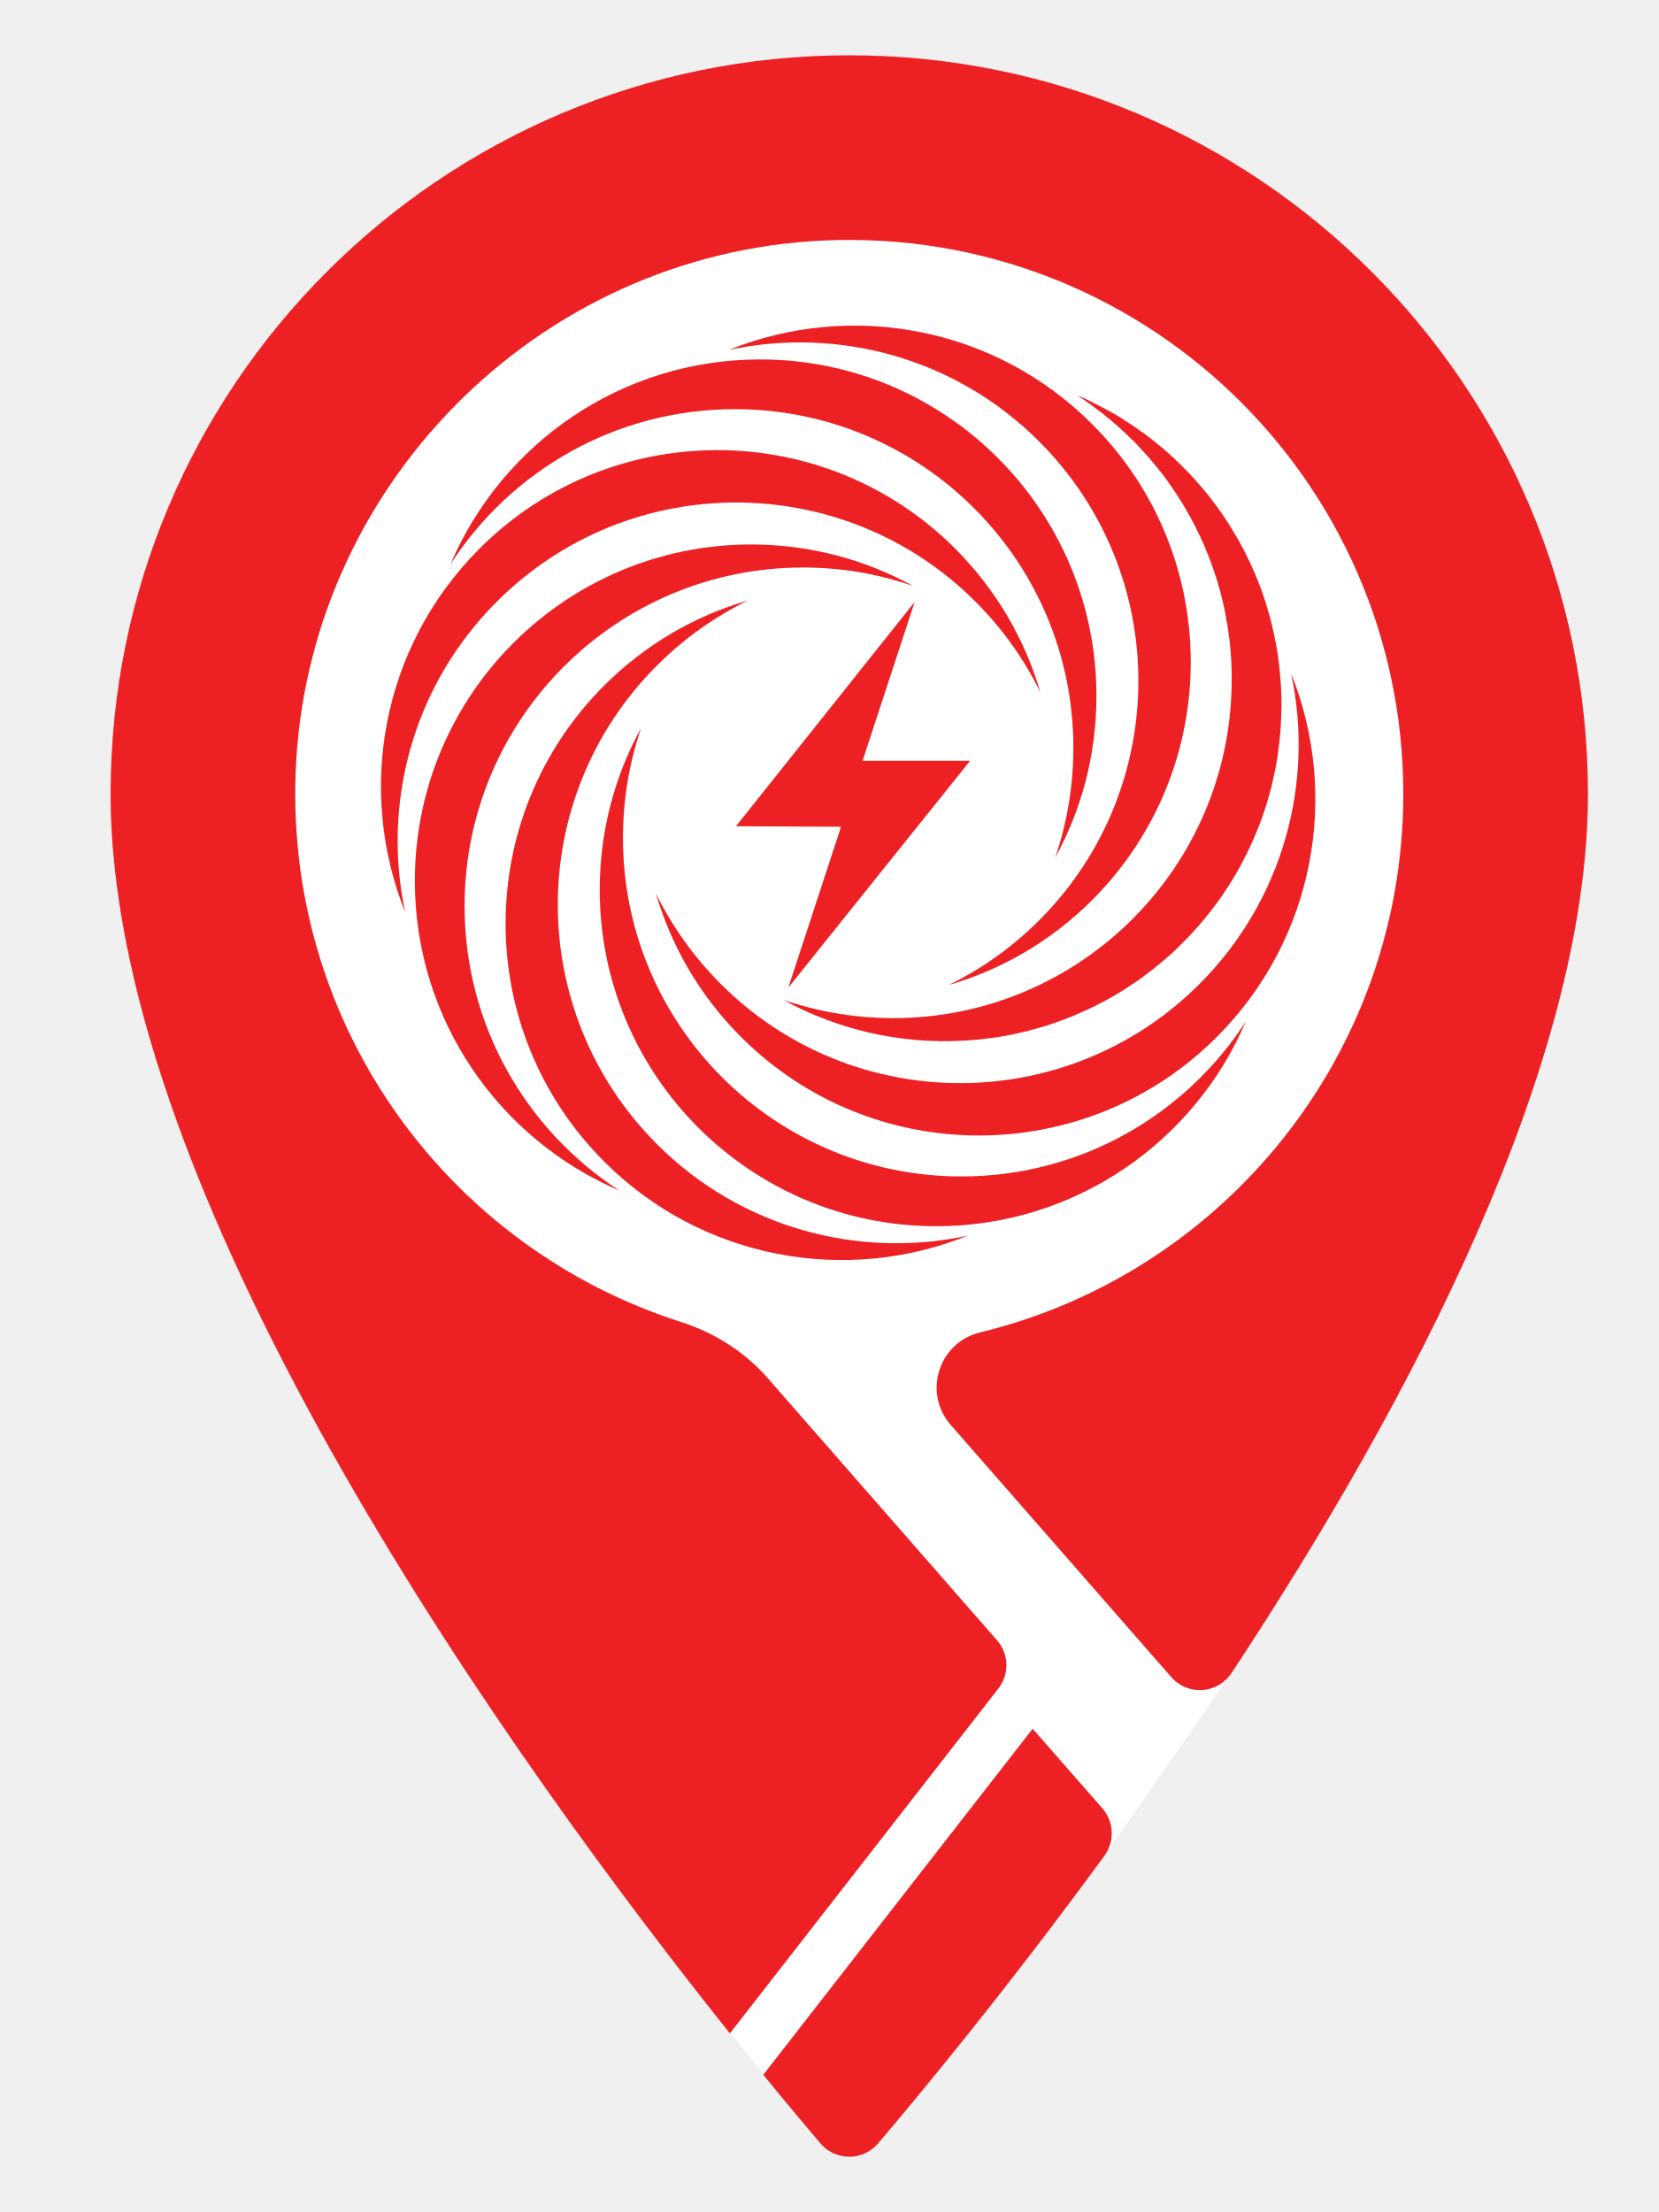
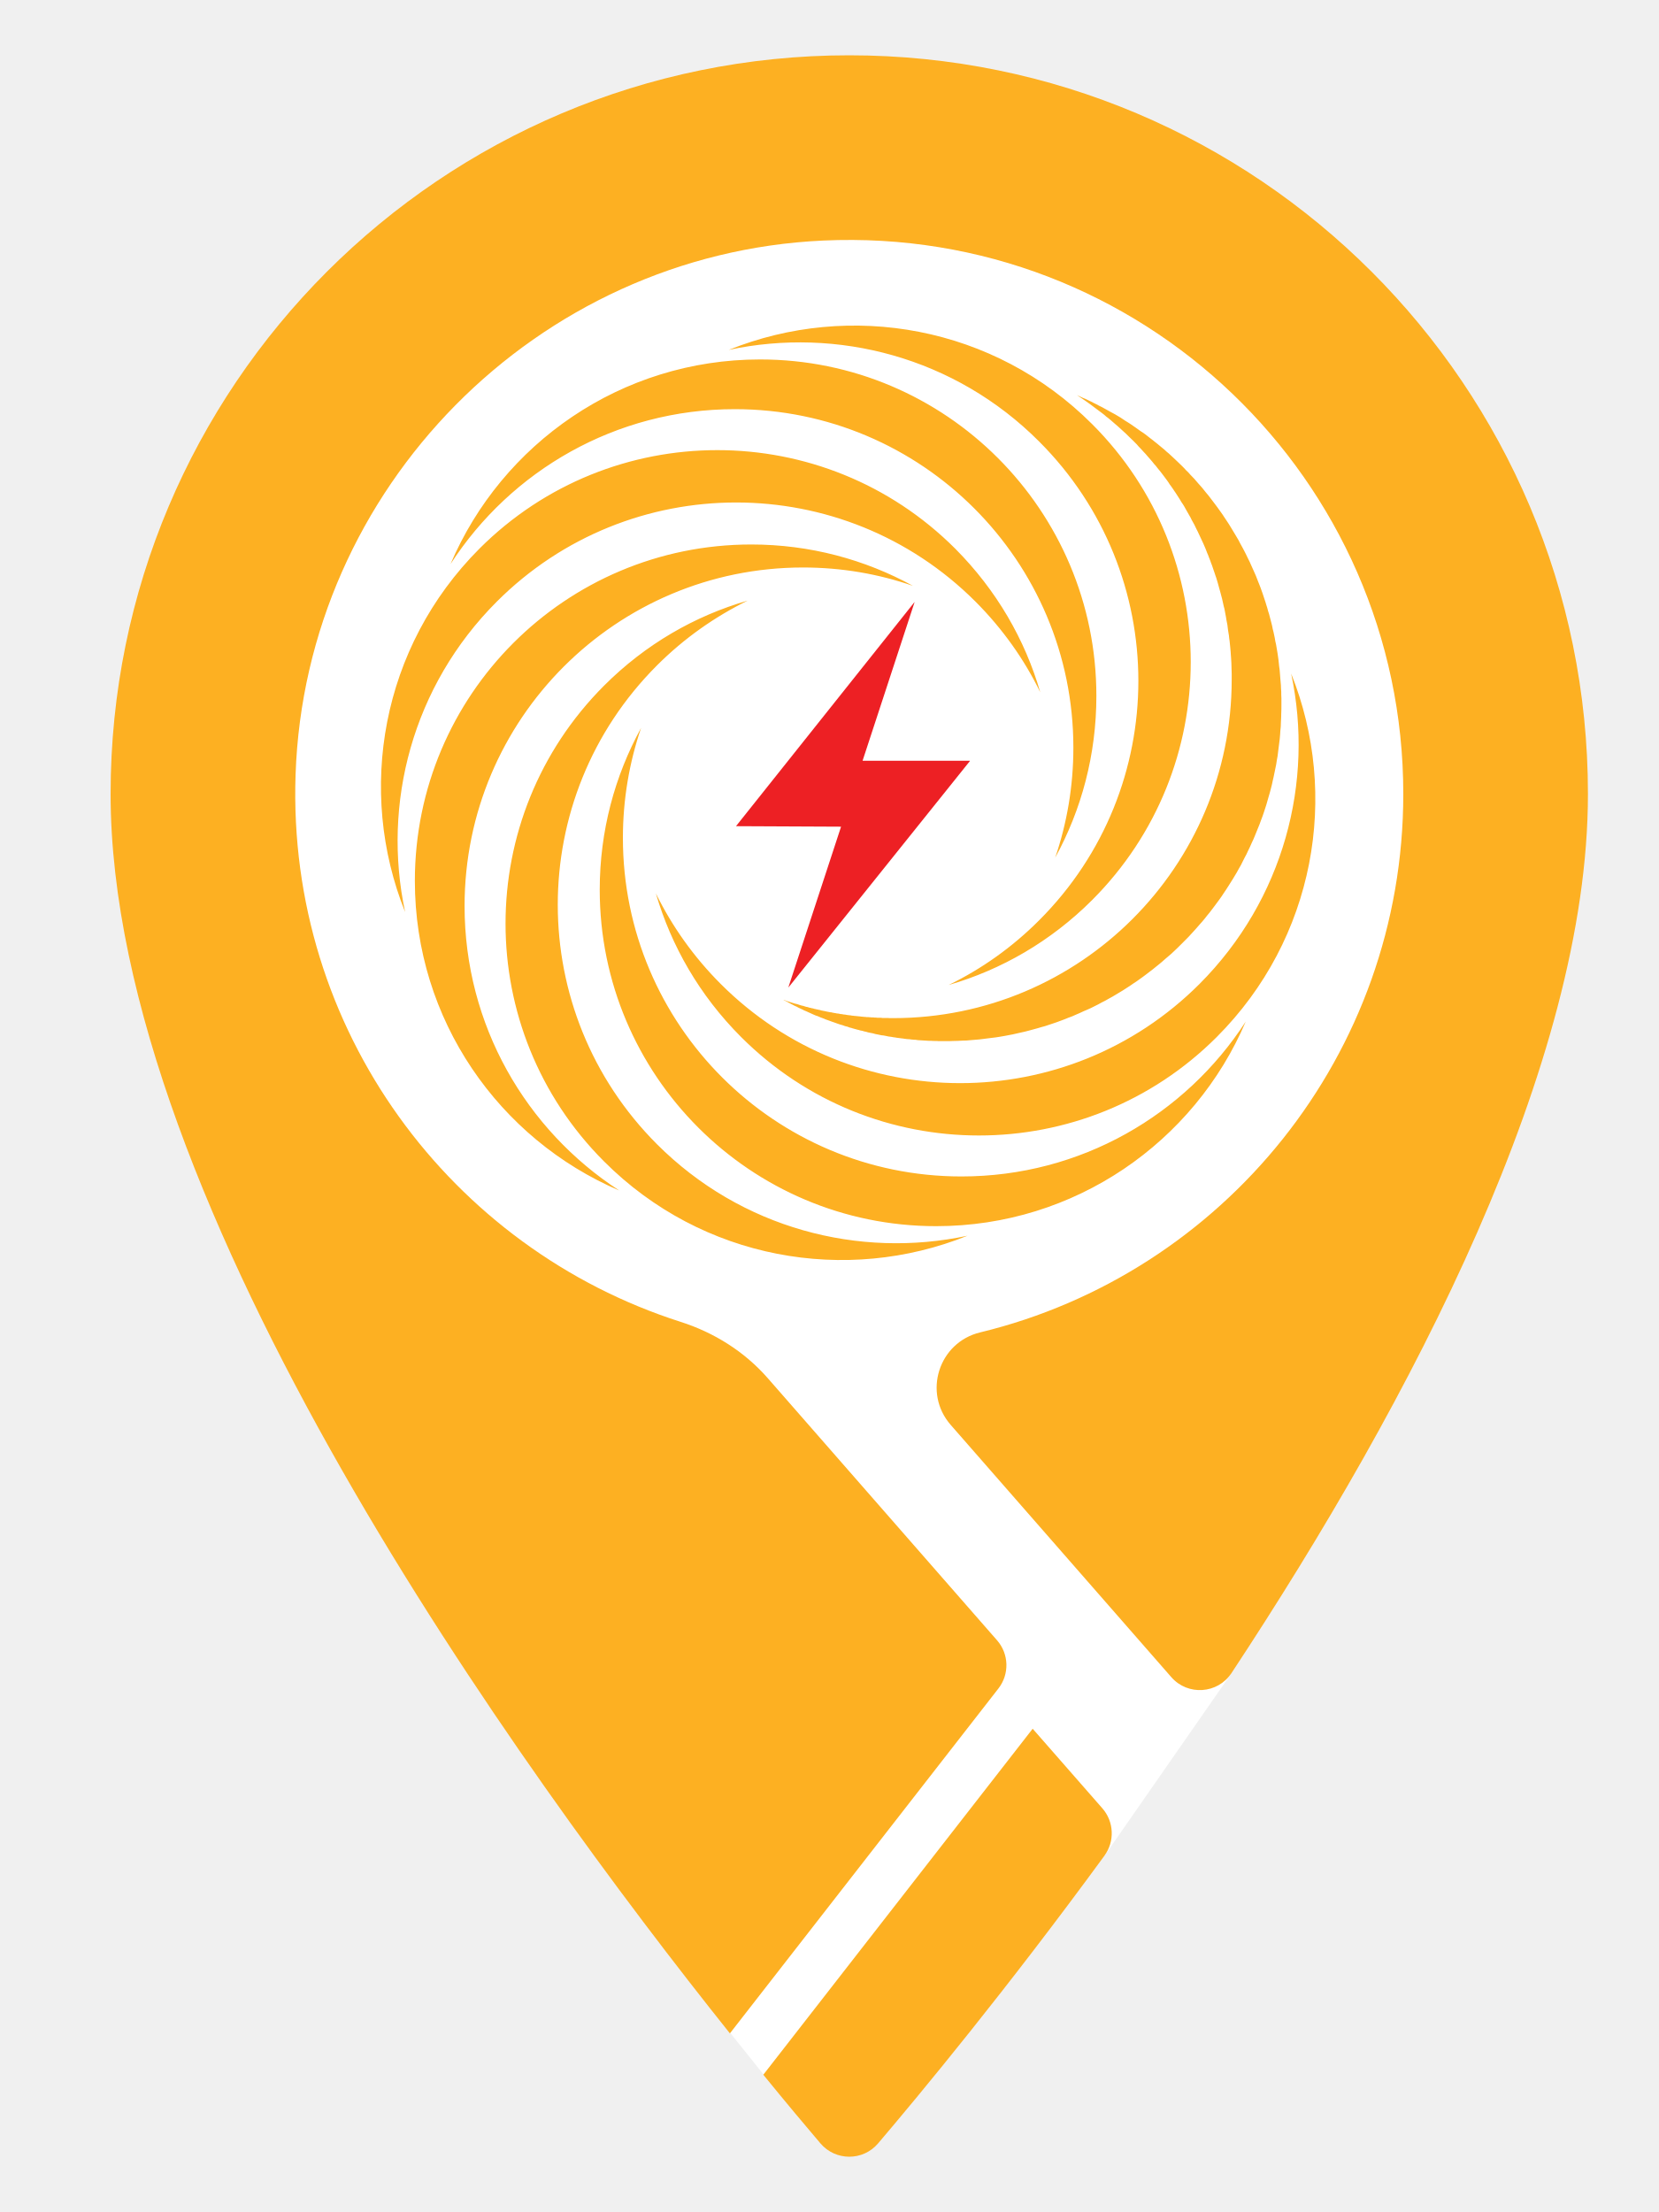
<svg xmlns="http://www.w3.org/2000/svg" width="30" height="40" viewBox="0 0 30 40" fill="none">
-   <path d="M12.431 2.901L4.771 8.442L4.228 20.176L13.191 36.744L13.843 37.559L19.982 33.544L22.252 30.28L22.48 24.847L26.989 16.21L26.12 9.311L21.122 3.987L12.431 2.901Z" fill="white" />
-   <mask id="mask0_26_1948" style="mask-type:luminance" maskUnits="userSpaceOnUse" x="13" y="10" width="5" height="8">
-     <path d="M13.307 10.885H17.541V17.86H13.307V10.885Z" fill="white" />
+   <path d="M12.431 2.901L4.772 8.442L4.229 20.176L13.192 36.745L13.844 37.559L19.982 33.545L22.253 30.28L22.481 24.848L26.99 16.21L26.121 9.311L21.123 3.988L12.431 2.901Z" fill="white" />
+   <mask id="mask0_4067_1255" style="mask-type:luminance" maskUnits="userSpaceOnUse" x="13" y="10" width="5" height="8">
+     <path d="M13.307 10.884H17.541V17.859H13.307V10.884Z" fill="white" />
  </mask>
-   <g mask="url(#mask0_26_1948)">
-     <path d="M17.543 13.757L14.255 17.86L15.209 14.95L13.309 14.941L16.54 10.885L15.599 13.755V13.757H17.543Z" fill="#ED2024" />
+   <g mask="url(#mask0_4067_1255)">
+     <path d="M17.543 13.757L14.255 17.859L15.209 14.949L13.309 14.94L16.54 10.884L15.599 13.754V13.757H17.543Z" fill="#ED2024" />
  </g>
-   <path fill-rule="evenodd" clip-rule="evenodd" d="M13.746 6.5C17.104 6.5 19.827 9.226 19.827 12.584C19.827 13.646 19.557 14.642 19.081 15.51C19.294 14.886 19.41 14.216 19.41 13.521C19.41 10.14 16.669 7.399 13.289 7.399C11.133 7.399 9.238 8.514 8.148 10.2C9.075 8.026 11.23 6.5 13.746 6.5ZM13.179 6.328C15.372 5.444 17.975 5.892 19.752 7.672C22.126 10.046 22.126 13.897 19.752 16.274C19.003 17.023 18.107 17.537 17.154 17.813C17.747 17.524 18.301 17.133 18.793 16.641C21.183 14.251 21.183 10.375 18.793 7.985C17.27 6.459 15.14 5.908 13.179 6.328ZM14.194 18.088C14.203 18.095 14.213 18.098 14.222 18.101C14.235 18.104 14.244 18.107 14.253 18.11C14.263 18.113 14.272 18.116 14.282 18.119C14.291 18.123 14.3 18.126 14.313 18.129C14.322 18.132 14.332 18.135 14.341 18.138C14.351 18.142 14.36 18.145 14.373 18.148C14.382 18.151 14.391 18.151 14.401 18.154C14.41 18.157 14.419 18.16 14.432 18.163C14.441 18.167 14.451 18.17 14.46 18.173C14.47 18.176 14.479 18.179 14.492 18.182C14.501 18.186 14.51 18.189 14.52 18.189C14.529 18.192 14.539 18.195 14.551 18.198C14.56 18.201 14.57 18.204 14.579 18.207C14.589 18.207 14.601 18.21 14.611 18.214C14.62 18.217 14.629 18.22 14.642 18.223C14.651 18.223 14.661 18.226 14.67 18.229C14.68 18.232 14.692 18.235 14.701 18.235C14.711 18.239 14.72 18.242 14.733 18.245C14.742 18.245 14.752 18.248 14.761 18.251C14.773 18.254 14.783 18.254 14.792 18.258C14.802 18.261 14.814 18.264 14.824 18.264C14.833 18.267 14.842 18.27 14.855 18.273C14.864 18.273 14.874 18.276 14.883 18.279C14.896 18.279 14.905 18.282 14.915 18.286C14.924 18.286 14.936 18.289 14.946 18.292C14.955 18.292 14.968 18.295 14.977 18.298C14.986 18.298 14.996 18.301 15.008 18.304C15.018 18.304 15.027 18.308 15.04 18.308C15.049 18.311 15.059 18.314 15.068 18.314C15.081 18.317 15.09 18.317 15.099 18.32C15.112 18.32 15.121 18.323 15.131 18.326C15.143 18.326 15.152 18.329 15.162 18.329C15.175 18.333 15.184 18.333 15.193 18.336C15.203 18.336 15.215 18.339 15.225 18.339C15.234 18.342 15.247 18.342 15.256 18.345C15.265 18.345 15.278 18.348 15.287 18.348C15.297 18.352 15.309 18.352 15.319 18.355C15.331 18.355 15.341 18.358 15.35 18.358C15.362 18.358 15.372 18.361 15.381 18.361C15.394 18.364 15.403 18.364 15.413 18.367C15.425 18.367 15.435 18.367 15.444 18.37C15.457 18.37 15.466 18.373 15.478 18.373C15.488 18.373 15.497 18.377 15.51 18.377C15.519 18.377 15.528 18.38 15.541 18.38C15.55 18.38 15.563 18.383 15.572 18.383C15.582 18.383 15.594 18.386 15.604 18.386C15.616 18.386 15.626 18.389 15.635 18.389C15.648 18.389 15.657 18.389 15.666 18.392H15.701C15.71 18.395 15.723 18.395 15.732 18.395C15.742 18.395 15.754 18.398 15.763 18.398H15.795C15.807 18.402 15.817 18.402 15.829 18.402C15.839 18.402 15.851 18.402 15.861 18.405H15.926C15.936 18.405 15.945 18.408 15.958 18.408H16.055C16.064 18.408 16.077 18.411 16.086 18.411H16.152C19.532 18.411 22.273 15.67 22.273 12.29V12.186C22.273 12.155 22.27 12.12 22.27 12.086C22.27 12.055 22.267 12.02 22.267 11.986C22.264 11.954 22.264 11.92 22.261 11.888C22.258 11.854 22.258 11.823 22.255 11.788C22.252 11.754 22.248 11.722 22.245 11.688C22.242 11.657 22.239 11.625 22.236 11.591C22.23 11.559 22.227 11.525 22.223 11.494C22.217 11.462 22.214 11.428 22.208 11.396C22.204 11.362 22.198 11.331 22.195 11.3C22.189 11.268 22.183 11.234 22.176 11.202C22.173 11.171 22.167 11.14 22.161 11.108C22.154 11.074 22.148 11.043 22.142 11.011C22.133 10.98 22.126 10.949 22.12 10.917C22.114 10.886 22.104 10.855 22.098 10.823C22.089 10.792 22.082 10.761 22.073 10.729C22.067 10.698 22.057 10.667 22.048 10.635C22.038 10.604 22.029 10.573 22.023 10.544C22.014 10.513 22.004 10.482 21.995 10.45C21.985 10.422 21.973 10.391 21.963 10.36C21.954 10.331 21.945 10.3 21.932 10.269C21.923 10.241 21.913 10.209 21.901 10.181C21.891 10.15 21.879 10.121 21.866 10.09C21.857 10.062 21.844 10.031 21.832 10.002C21.819 9.971 21.81 9.943 21.797 9.915C21.785 9.883 21.772 9.855 21.76 9.827C21.747 9.799 21.732 9.767 21.719 9.739C21.706 9.711 21.694 9.683 21.678 9.655C21.666 9.626 21.653 9.598 21.637 9.57C21.625 9.542 21.609 9.514 21.597 9.486C21.581 9.457 21.565 9.429 21.55 9.401C21.537 9.373 21.522 9.345 21.506 9.32C21.49 9.291 21.475 9.263 21.459 9.235C21.443 9.21 21.428 9.182 21.412 9.154C21.396 9.128 21.381 9.1 21.362 9.075C21.346 9.047 21.33 9.022 21.312 8.994C21.296 8.969 21.28 8.944 21.262 8.915C21.243 8.89 21.227 8.865 21.208 8.837C21.193 8.812 21.174 8.787 21.155 8.762C21.136 8.734 21.121 8.709 21.102 8.684C21.083 8.659 21.064 8.633 21.046 8.608C21.027 8.583 21.008 8.558 20.989 8.533C20.97 8.511 20.948 8.486 20.93 8.461C20.911 8.436 20.892 8.411 20.87 8.389C20.851 8.364 20.829 8.339 20.811 8.317C20.788 8.292 20.77 8.27 20.748 8.245C20.729 8.223 20.707 8.198 20.685 8.176C20.666 8.154 20.644 8.129 20.622 8.107C20.601 8.085 20.579 8.063 20.56 8.038C20.538 8.016 20.516 7.994 20.494 7.972C20.472 7.95 20.45 7.929 20.425 7.907L20.359 7.841C20.337 7.819 20.312 7.8 20.29 7.778C20.268 7.756 20.243 7.734 20.221 7.715C20.197 7.694 20.174 7.675 20.149 7.653C20.128 7.634 20.102 7.612 20.081 7.593C20.055 7.571 20.03 7.553 20.005 7.534C19.983 7.512 19.958 7.493 19.933 7.474C19.908 7.455 19.883 7.437 19.858 7.418L19.783 7.361C19.758 7.343 19.733 7.324 19.708 7.305C19.683 7.286 19.658 7.271 19.633 7.252C19.604 7.233 19.579 7.217 19.554 7.199C19.529 7.18 19.501 7.164 19.476 7.145C19.51 7.161 19.542 7.177 19.576 7.192C19.611 7.205 19.645 7.22 19.676 7.236C19.711 7.252 19.742 7.267 19.777 7.286C19.808 7.302 19.842 7.318 19.874 7.336C19.908 7.352 19.939 7.368 19.971 7.386C20.005 7.405 20.037 7.421 20.068 7.44C20.099 7.459 20.134 7.474 20.165 7.493C20.197 7.512 20.228 7.531 20.259 7.549C20.29 7.568 20.322 7.59 20.35 7.609C20.381 7.628 20.413 7.65 20.444 7.669C20.472 7.687 20.503 7.709 20.535 7.731C20.563 7.75 20.594 7.772 20.622 7.794C20.654 7.813 20.682 7.835 20.713 7.856C20.742 7.878 20.77 7.9 20.798 7.922C20.829 7.944 20.858 7.969 20.886 7.991C20.914 8.013 20.942 8.035 20.97 8.06C20.998 8.082 21.027 8.107 21.055 8.129C21.08 8.154 21.108 8.179 21.136 8.201C21.161 8.226 21.189 8.251 21.218 8.276C21.243 8.301 21.271 8.326 21.296 8.351C21.321 8.376 21.349 8.402 21.374 8.427C21.399 8.452 21.424 8.477 21.45 8.505C21.478 8.53 21.503 8.555 21.525 8.583C21.55 8.608 21.575 8.637 21.6 8.662C21.625 8.69 21.65 8.718 21.672 8.746C21.697 8.771 21.719 8.799 21.744 8.828C21.766 8.856 21.791 8.884 21.813 8.912C21.838 8.94 21.86 8.969 21.882 8.997C21.904 9.025 21.926 9.056 21.948 9.085C21.97 9.113 21.992 9.141 22.014 9.172C22.035 9.2 22.057 9.232 22.076 9.26C22.098 9.291 22.12 9.32 22.139 9.351C22.161 9.382 22.18 9.414 22.198 9.442C22.22 9.473 22.239 9.504 22.258 9.536C22.277 9.567 22.295 9.598 22.314 9.63C22.333 9.661 22.352 9.692 22.37 9.724C22.389 9.755 22.408 9.786 22.424 9.821C22.443 9.852 22.458 9.883 22.477 9.918C22.493 9.949 22.512 9.981 22.527 10.015C22.543 10.046 22.559 10.081 22.574 10.112C22.593 10.146 22.609 10.181 22.621 10.212C22.637 10.247 22.653 10.281 22.668 10.316C22.684 10.347 22.697 10.382 22.712 10.416C22.725 10.45 22.74 10.485 22.753 10.519C22.765 10.554 22.781 10.588 22.794 10.623C22.806 10.657 22.819 10.692 22.831 10.729C22.844 10.764 22.853 10.798 22.866 10.833C22.878 10.87 22.891 10.905 22.9 10.939C22.913 10.977 22.922 11.011 22.931 11.049C22.944 11.083 22.953 11.118 22.963 11.155C22.972 11.193 22.982 11.227 22.991 11.265C23 11.3 23.01 11.337 23.016 11.375C23.025 11.412 23.035 11.447 23.041 11.484C23.05 11.522 23.057 11.559 23.063 11.597C23.072 11.632 23.079 11.669 23.085 11.707C23.091 11.744 23.098 11.782 23.104 11.819C23.11 11.857 23.113 11.895 23.119 11.932C23.122 11.973 23.129 12.011 23.132 12.048C23.138 12.086 23.141 12.123 23.144 12.161C23.148 12.202 23.151 12.239 23.154 12.277C23.157 12.315 23.16 12.355 23.163 12.393C23.163 12.434 23.166 12.471 23.169 12.509C23.169 12.55 23.169 12.587 23.173 12.628V12.744C23.173 12.797 23.173 12.85 23.169 12.9C23.169 12.954 23.166 13.007 23.163 13.057C23.163 13.11 23.16 13.16 23.154 13.213C23.151 13.264 23.148 13.314 23.141 13.367C23.135 13.417 23.129 13.467 23.122 13.518C23.116 13.571 23.11 13.621 23.104 13.671C23.094 13.721 23.085 13.771 23.079 13.821C23.069 13.871 23.06 13.922 23.047 13.972C23.038 14.019 23.029 14.069 23.016 14.119C23.007 14.166 22.994 14.216 22.982 14.263C22.969 14.313 22.956 14.36 22.941 14.41C22.928 14.457 22.913 14.504 22.9 14.554C22.884 14.601 22.869 14.648 22.853 14.695C22.837 14.742 22.822 14.789 22.803 14.836C22.787 14.883 22.768 14.927 22.75 14.974C22.731 15.021 22.712 15.065 22.693 15.112C22.674 15.159 22.656 15.203 22.634 15.247C22.615 15.294 22.593 15.338 22.571 15.382C22.552 15.425 22.53 15.469 22.505 15.513C22.483 15.557 22.462 15.601 22.439 15.645C22.414 15.688 22.389 15.729 22.367 15.773C22.342 15.814 22.317 15.858 22.292 15.898C22.267 15.939 22.239 15.983 22.214 16.024C22.189 16.064 22.161 16.105 22.133 16.146C22.108 16.187 22.079 16.227 22.051 16.265C22.023 16.306 21.992 16.346 21.963 16.384C21.935 16.422 21.904 16.462 21.875 16.5C21.844 16.538 21.813 16.575 21.785 16.613C21.753 16.65 21.722 16.688 21.688 16.726C21.656 16.763 21.625 16.797 21.59 16.835C21.559 16.869 21.525 16.907 21.493 16.942C21.459 16.976 21.424 17.011 21.39 17.045C21.356 17.079 21.321 17.114 21.287 17.148C21.252 17.183 21.215 17.214 21.18 17.249C21.142 17.28 21.108 17.311 21.071 17.343C21.033 17.377 20.995 17.408 20.958 17.44C20.92 17.468 20.883 17.499 20.845 17.531C20.807 17.559 20.767 17.59 20.729 17.618C20.688 17.65 20.651 17.678 20.61 17.706C20.572 17.734 20.532 17.762 20.491 17.788C20.45 17.816 20.409 17.844 20.369 17.869C20.328 17.897 20.284 17.922 20.243 17.947C20.203 17.972 20.159 17.997 20.118 18.023C20.074 18.048 20.03 18.069 19.99 18.095C19.946 18.116 19.902 18.138 19.858 18.163L19.727 18.229C19.683 18.248 19.639 18.27 19.592 18.289C19.548 18.311 19.501 18.329 19.457 18.348C19.41 18.37 19.366 18.389 19.319 18.405C19.272 18.424 19.228 18.442 19.181 18.458C19.134 18.477 19.087 18.492 19.041 18.508C18.993 18.524 18.947 18.539 18.899 18.555C18.849 18.568 18.802 18.583 18.755 18.596C18.705 18.611 18.658 18.624 18.608 18.637C18.561 18.649 18.511 18.662 18.464 18.671C18.414 18.683 18.364 18.693 18.314 18.705C18.267 18.715 18.216 18.724 18.166 18.734C18.116 18.743 18.066 18.749 18.016 18.759C17.966 18.765 17.916 18.771 17.863 18.777C17.812 18.784 17.762 18.79 17.712 18.796C17.659 18.803 17.609 18.806 17.555 18.809C17.505 18.815 17.455 18.818 17.402 18.818C17.349 18.821 17.299 18.824 17.245 18.824C17.195 18.828 17.142 18.828 17.089 18.828H16.988C16.973 18.828 16.957 18.828 16.941 18.824H16.891C16.876 18.824 16.857 18.824 16.841 18.821H16.791C16.775 18.821 16.76 18.818 16.744 18.818C16.728 18.818 16.709 18.815 16.694 18.815C16.678 18.815 16.663 18.812 16.647 18.812C16.628 18.812 16.613 18.809 16.597 18.809C16.581 18.806 16.566 18.806 16.55 18.803C16.531 18.803 16.515 18.803 16.5 18.799C16.484 18.799 16.468 18.796 16.453 18.793C16.434 18.793 16.418 18.79 16.402 18.79C16.387 18.787 16.371 18.787 16.356 18.784C16.34 18.781 16.324 18.781 16.305 18.777C16.29 18.774 16.274 18.774 16.258 18.771C16.243 18.768 16.227 18.768 16.212 18.765C16.196 18.762 16.18 18.759 16.165 18.759C16.149 18.756 16.133 18.752 16.114 18.749C16.099 18.746 16.083 18.746 16.067 18.743L16.02 18.734C16.005 18.731 15.989 18.727 15.973 18.724C15.958 18.724 15.942 18.721 15.926 18.718L15.88 18.709C15.864 18.705 15.848 18.702 15.832 18.699C15.817 18.696 15.801 18.69 15.785 18.687C15.77 18.683 15.754 18.68 15.738 18.677C15.723 18.674 15.71 18.671 15.695 18.668C15.679 18.662 15.663 18.658 15.648 18.655C15.632 18.652 15.616 18.649 15.601 18.643C15.585 18.64 15.569 18.637 15.553 18.633C15.541 18.627 15.525 18.624 15.51 18.621C15.494 18.618 15.478 18.611 15.463 18.608C15.447 18.605 15.431 18.599 15.419 18.596C15.403 18.59 15.387 18.586 15.372 18.583C15.356 18.577 15.341 18.574 15.328 18.568C15.312 18.564 15.297 18.558 15.281 18.555C15.265 18.549 15.253 18.546 15.237 18.539C15.222 18.536 15.206 18.53 15.193 18.527C15.178 18.521 15.162 18.517 15.146 18.511C15.134 18.505 15.118 18.502 15.102 18.496C15.087 18.489 15.074 18.486 15.059 18.48C15.043 18.474 15.03 18.47 15.015 18.464C14.999 18.458 14.983 18.455 14.971 18.448C14.955 18.442 14.94 18.436 14.927 18.433C14.911 18.427 14.896 18.42 14.883 18.414C14.867 18.408 14.852 18.405 14.839 18.398C14.824 18.392 14.811 18.386 14.796 18.38C14.78 18.373 14.767 18.367 14.752 18.364C14.739 18.358 14.723 18.352 14.708 18.345C14.695 18.339 14.68 18.333 14.667 18.326C14.651 18.32 14.639 18.314 14.623 18.308C14.611 18.301 14.595 18.295 14.582 18.289C14.567 18.282 14.551 18.276 14.539 18.27C14.523 18.261 14.51 18.254 14.495 18.248C14.482 18.242 14.47 18.235 14.454 18.229C14.441 18.223 14.426 18.217 14.413 18.207C14.398 18.201 14.385 18.195 14.369 18.189C14.357 18.182 14.344 18.173 14.329 18.167C14.316 18.16 14.3 18.154 14.288 18.145C14.275 18.138 14.26 18.132 14.247 18.123C14.232 18.116 14.219 18.11 14.207 18.101C14.191 18.095 14.178 18.088 14.166 18.079C14.175 18.082 14.185 18.085 14.194 18.088ZM13.035 17.794C15.425 20.184 19.3 20.184 21.691 17.794C23.213 16.268 23.768 14.141 23.348 12.18C24.228 14.373 23.78 16.973 22.004 18.752C19.629 21.127 15.776 21.127 13.401 18.752C12.649 18.001 12.139 17.105 11.86 16.155C12.151 16.747 12.543 17.302 13.035 17.794ZM11.594 13.163C11.381 13.787 11.265 14.457 11.265 15.153C11.265 18.533 14.006 21.274 17.386 21.274C19.542 21.274 21.437 20.159 22.527 18.474C21.6 20.648 19.441 22.174 16.929 22.174C13.57 22.174 10.845 19.448 10.845 16.09C10.845 15.027 11.117 14.031 11.594 13.163ZM10.923 12.399C11.672 11.65 12.568 11.136 13.52 10.861C12.928 11.152 12.374 11.541 11.882 12.033C9.488 14.423 9.488 18.298 11.882 20.692C13.405 22.214 15.532 22.765 17.496 22.346C15.303 23.229 12.7 22.781 10.923 21.002C8.549 18.627 8.549 14.777 10.923 12.399ZM13.586 9.846C14.645 9.846 15.641 10.118 16.509 10.595C15.886 10.379 15.218 10.262 14.523 10.262C11.143 10.262 8.401 13.004 8.401 16.384C8.401 18.539 9.514 20.435 11.199 21.528C9.025 20.598 7.502 18.442 7.502 15.93C7.502 12.568 10.225 9.846 13.586 9.846ZM8.671 9.921C11.045 7.546 14.899 7.546 17.273 9.921C18.022 10.673 18.536 11.569 18.812 12.518C18.523 11.926 18.132 11.371 17.64 10.88C15.25 8.489 11.374 8.489 8.984 10.88C7.458 12.405 6.907 14.533 7.327 16.494C6.446 14.301 6.894 11.7 8.671 9.921Z" fill="#ED2024" />
-   <path d="M17.192 25.767L21.181 30.328C21.479 30.669 22.019 30.632 22.269 30.255C25.529 25.313 28.715 19.236 28.715 14.357C28.715 6.98 22.733 1 15.357 1C7.981 1 2 6.98 2 14.357C2 21.802 9.419 32.038 13.199 36.77L18.055 30.533C18.256 30.274 18.246 29.909 18.03 29.662L13.884 24.922C13.464 24.442 12.915 24.097 12.307 23.903C8.16 22.578 5.187 18.627 5.345 14.006C5.522 8.825 9.705 4.588 14.884 4.35C20.632 4.085 25.376 8.666 25.376 14.357C25.376 19.075 22.115 23.031 17.724 24.094C16.974 24.275 16.684 25.186 17.192 25.767ZM18.674 31.261L13.803 37.518C14.222 38.032 14.574 38.451 14.836 38.759C15.11 39.08 15.604 39.081 15.878 38.76C16.651 37.851 18.204 35.975 19.971 33.558C20.161 33.299 20.146 32.943 19.935 32.701L18.674 31.261Z" fill="#ED2024" />
+   <path fill-rule="evenodd" clip-rule="evenodd" d="M13.745 6.5C17.104 6.5 19.826 9.225 19.826 12.584C19.826 13.646 19.557 14.642 19.081 15.51C19.294 14.886 19.41 14.216 19.41 13.52C19.41 10.14 16.668 7.399 13.288 7.399C11.133 7.399 9.237 8.514 8.147 10.2C9.074 8.025 11.23 6.5 13.745 6.5ZM13.178 6.327C15.371 5.444 17.975 5.892 19.751 7.671C22.126 10.046 22.126 13.896 19.751 16.274C19.002 17.023 18.106 17.537 17.154 17.812C17.746 17.524 18.301 17.133 18.792 16.641C21.183 14.25 21.183 10.375 18.792 7.985C17.27 6.459 15.14 5.908 13.178 6.327ZM14.194 18.088C14.203 18.094 14.212 18.097 14.222 18.101C14.234 18.104 14.244 18.107 14.253 18.11C14.262 18.113 14.272 18.116 14.281 18.119C14.291 18.122 14.3 18.126 14.312 18.129C14.322 18.132 14.331 18.135 14.341 18.138C14.35 18.141 14.36 18.144 14.372 18.148C14.381 18.151 14.391 18.151 14.4 18.154C14.41 18.157 14.419 18.16 14.431 18.163C14.441 18.166 14.45 18.169 14.46 18.173C14.469 18.176 14.479 18.179 14.491 18.182C14.501 18.185 14.51 18.188 14.519 18.188C14.529 18.191 14.538 18.195 14.551 18.198C14.56 18.201 14.569 18.204 14.579 18.207C14.588 18.207 14.601 18.21 14.61 18.213C14.62 18.216 14.629 18.22 14.641 18.223C14.651 18.223 14.66 18.226 14.67 18.229C14.679 18.232 14.691 18.235 14.701 18.235C14.71 18.238 14.72 18.242 14.732 18.245C14.742 18.245 14.751 18.248 14.761 18.251C14.773 18.254 14.782 18.254 14.792 18.257C14.801 18.26 14.814 18.263 14.823 18.263C14.832 18.267 14.842 18.27 14.854 18.273C14.864 18.273 14.873 18.276 14.883 18.279C14.895 18.279 14.905 18.282 14.914 18.285C14.924 18.285 14.936 18.288 14.945 18.292C14.955 18.292 14.967 18.295 14.977 18.298C14.986 18.298 14.995 18.301 15.008 18.304C15.017 18.304 15.027 18.307 15.039 18.307C15.049 18.311 15.058 18.314 15.068 18.314C15.08 18.317 15.089 18.317 15.099 18.32C15.111 18.32 15.121 18.323 15.13 18.326C15.143 18.326 15.152 18.329 15.162 18.329C15.174 18.332 15.183 18.332 15.193 18.336C15.202 18.336 15.215 18.339 15.224 18.339C15.234 18.342 15.246 18.342 15.255 18.345C15.265 18.345 15.277 18.348 15.287 18.348C15.296 18.351 15.309 18.351 15.318 18.354C15.331 18.354 15.34 18.358 15.35 18.358C15.362 18.358 15.371 18.361 15.381 18.361C15.393 18.364 15.403 18.364 15.412 18.367C15.425 18.367 15.434 18.367 15.443 18.37C15.456 18.37 15.465 18.373 15.478 18.373C15.487 18.373 15.497 18.376 15.509 18.376C15.519 18.376 15.528 18.379 15.541 18.379C15.55 18.379 15.562 18.383 15.572 18.383C15.581 18.383 15.594 18.386 15.603 18.386C15.616 18.386 15.625 18.389 15.635 18.389C15.647 18.389 15.656 18.389 15.666 18.392H15.7C15.71 18.395 15.722 18.395 15.732 18.395C15.741 18.395 15.754 18.398 15.763 18.398H15.794C15.807 18.401 15.816 18.401 15.829 18.401C15.838 18.401 15.851 18.401 15.86 18.404H15.926C15.935 18.404 15.945 18.408 15.957 18.408H16.054C16.064 18.408 16.076 18.411 16.086 18.411H16.151C19.532 18.411 22.273 15.67 22.273 12.289V12.186C22.273 12.155 22.27 12.12 22.27 12.085C22.27 12.054 22.267 12.02 22.267 11.985C22.264 11.954 22.264 11.919 22.261 11.888C22.257 11.854 22.257 11.822 22.254 11.788C22.251 11.754 22.248 11.722 22.245 11.688C22.242 11.656 22.238 11.625 22.235 11.591C22.229 11.559 22.226 11.525 22.223 11.493C22.217 11.462 22.213 11.428 22.207 11.396C22.204 11.362 22.198 11.331 22.195 11.299C22.188 11.268 22.182 11.233 22.176 11.202C22.173 11.171 22.166 11.139 22.16 11.108C22.154 11.074 22.148 11.042 22.142 11.011C22.132 10.98 22.126 10.948 22.119 10.917C22.113 10.886 22.104 10.854 22.098 10.823C22.088 10.792 22.082 10.76 22.073 10.729C22.066 10.698 22.057 10.666 22.047 10.635C22.038 10.604 22.029 10.572 22.022 10.544C22.013 10.513 22.004 10.482 21.994 10.45C21.985 10.422 21.972 10.391 21.963 10.359C21.953 10.331 21.944 10.3 21.932 10.269C21.922 10.24 21.913 10.209 21.9 10.181C21.891 10.149 21.878 10.121 21.866 10.09C21.856 10.062 21.844 10.03 21.831 10.002C21.819 9.971 21.809 9.943 21.797 9.915C21.784 9.883 21.772 9.855 21.759 9.827C21.747 9.799 21.731 9.767 21.718 9.739C21.706 9.711 21.693 9.683 21.678 9.654C21.665 9.626 21.653 9.598 21.637 9.57C21.624 9.542 21.609 9.514 21.596 9.485C21.581 9.457 21.565 9.429 21.549 9.401C21.537 9.372 21.521 9.344 21.506 9.319C21.49 9.291 21.474 9.263 21.458 9.235C21.443 9.21 21.427 9.181 21.412 9.153C21.396 9.128 21.38 9.1 21.361 9.075C21.346 9.047 21.33 9.022 21.311 8.993C21.296 8.968 21.28 8.943 21.261 8.915C21.242 8.89 21.227 8.865 21.208 8.837C21.192 8.812 21.173 8.787 21.154 8.762C21.136 8.733 21.12 8.708 21.101 8.683C21.082 8.658 21.064 8.633 21.045 8.608C21.026 8.583 21.007 8.558 20.988 8.533C20.97 8.511 20.948 8.486 20.929 8.461C20.91 8.436 20.892 8.411 20.869 8.389C20.851 8.364 20.829 8.339 20.81 8.317C20.788 8.292 20.769 8.27 20.747 8.245C20.729 8.223 20.707 8.198 20.685 8.176C20.666 8.154 20.644 8.129 20.622 8.107C20.6 8.085 20.578 8.063 20.559 8.038C20.537 8.016 20.515 7.994 20.494 7.972C20.472 7.95 20.45 7.928 20.425 7.906L20.359 7.841C20.337 7.819 20.312 7.8 20.29 7.778C20.268 7.756 20.243 7.734 20.221 7.715C20.196 7.693 20.174 7.675 20.149 7.653C20.127 7.634 20.102 7.612 20.08 7.593C20.055 7.571 20.03 7.552 20.005 7.534C19.983 7.512 19.958 7.493 19.933 7.474C19.908 7.455 19.883 7.436 19.858 7.418L19.782 7.361C19.757 7.343 19.732 7.324 19.707 7.305C19.682 7.286 19.657 7.27 19.632 7.252C19.604 7.233 19.579 7.217 19.554 7.198C19.529 7.18 19.5 7.164 19.475 7.145C19.51 7.161 19.541 7.176 19.576 7.192C19.61 7.205 19.645 7.22 19.676 7.236C19.71 7.252 19.742 7.267 19.776 7.286C19.808 7.302 19.842 7.317 19.873 7.336C19.908 7.352 19.939 7.368 19.97 7.386C20.005 7.405 20.036 7.421 20.067 7.44C20.099 7.458 20.133 7.474 20.165 7.493C20.196 7.512 20.227 7.53 20.259 7.549C20.29 7.568 20.321 7.59 20.349 7.609C20.381 7.627 20.412 7.649 20.443 7.668C20.472 7.687 20.503 7.709 20.534 7.731C20.562 7.75 20.594 7.772 20.622 7.794C20.653 7.812 20.681 7.834 20.713 7.856C20.741 7.878 20.769 7.9 20.797 7.922C20.829 7.944 20.857 7.969 20.885 7.991C20.913 8.013 20.942 8.035 20.97 8.06C20.998 8.082 21.026 8.107 21.054 8.129C21.079 8.154 21.108 8.179 21.136 8.201C21.161 8.226 21.189 8.251 21.217 8.276C21.242 8.301 21.271 8.326 21.296 8.351C21.321 8.376 21.349 8.401 21.374 8.426C21.399 8.451 21.424 8.476 21.449 8.505C21.477 8.53 21.502 8.555 21.524 8.583C21.549 8.608 21.574 8.636 21.599 8.661C21.624 8.69 21.649 8.718 21.672 8.746C21.697 8.771 21.718 8.799 21.744 8.827C21.765 8.856 21.791 8.884 21.812 8.912C21.837 8.94 21.859 8.968 21.881 8.997C21.903 9.025 21.925 9.056 21.947 9.084C21.969 9.112 21.991 9.141 22.013 9.172C22.035 9.2 22.057 9.232 22.076 9.26C22.098 9.291 22.119 9.319 22.138 9.351C22.16 9.382 22.179 9.413 22.198 9.441C22.22 9.473 22.238 9.504 22.257 9.535C22.276 9.567 22.295 9.598 22.314 9.629C22.332 9.661 22.351 9.692 22.37 9.723C22.389 9.755 22.408 9.786 22.423 9.82C22.442 9.852 22.458 9.883 22.477 9.918C22.492 9.949 22.511 9.98 22.527 10.015C22.542 10.046 22.558 10.081 22.574 10.112C22.593 10.146 22.608 10.181 22.621 10.212C22.636 10.246 22.652 10.281 22.668 10.316C22.683 10.347 22.696 10.381 22.712 10.416C22.724 10.45 22.74 10.485 22.752 10.519C22.765 10.554 22.781 10.588 22.793 10.623C22.806 10.657 22.818 10.691 22.831 10.729C22.843 10.764 22.853 10.798 22.865 10.832C22.878 10.87 22.89 10.905 22.899 10.939C22.912 10.976 22.922 11.011 22.931 11.049C22.943 11.083 22.953 11.117 22.962 11.155C22.972 11.193 22.981 11.227 22.991 11.265C23 11.299 23.009 11.337 23.015 11.374C23.025 11.412 23.034 11.446 23.041 11.484C23.05 11.522 23.056 11.559 23.062 11.597C23.072 11.631 23.078 11.669 23.084 11.706C23.091 11.744 23.097 11.782 23.103 11.819C23.109 11.857 23.113 11.895 23.119 11.932C23.122 11.973 23.128 12.01 23.131 12.048C23.138 12.085 23.141 12.123 23.144 12.161C23.147 12.201 23.15 12.239 23.153 12.277C23.157 12.314 23.16 12.355 23.163 12.393C23.163 12.433 23.166 12.471 23.169 12.508C23.169 12.549 23.169 12.587 23.172 12.627V12.743C23.172 12.797 23.172 12.85 23.169 12.9C23.169 12.953 23.166 13.007 23.163 13.057C23.163 13.11 23.16 13.16 23.153 13.213C23.15 13.263 23.147 13.313 23.141 13.367C23.134 13.417 23.128 13.467 23.122 13.517C23.116 13.57 23.109 13.621 23.103 13.671C23.094 13.721 23.084 13.771 23.078 13.821C23.069 13.871 23.059 13.921 23.047 13.972C23.037 14.018 23.028 14.069 23.015 14.119C23.006 14.166 22.994 14.216 22.981 14.263C22.968 14.313 22.956 14.36 22.94 14.41C22.928 14.457 22.912 14.504 22.899 14.554C22.884 14.601 22.868 14.648 22.853 14.695C22.837 14.742 22.821 14.789 22.802 14.836C22.787 14.883 22.768 14.927 22.749 14.974C22.73 15.021 22.712 15.065 22.693 15.112C22.674 15.159 22.655 15.203 22.633 15.247C22.614 15.293 22.593 15.337 22.571 15.381C22.552 15.425 22.53 15.469 22.505 15.513C22.483 15.557 22.461 15.601 22.439 15.645C22.414 15.688 22.389 15.729 22.367 15.773C22.342 15.813 22.317 15.857 22.292 15.898C22.267 15.939 22.238 15.983 22.213 16.023C22.188 16.064 22.16 16.105 22.132 16.146C22.107 16.186 22.079 16.227 22.051 16.265C22.022 16.305 21.991 16.346 21.963 16.384C21.935 16.421 21.903 16.462 21.875 16.5C21.844 16.537 21.812 16.575 21.784 16.613C21.753 16.65 21.722 16.688 21.687 16.725C21.656 16.763 21.624 16.797 21.59 16.835C21.559 16.869 21.524 16.907 21.493 16.941C21.458 16.976 21.424 17.01 21.39 17.045C21.355 17.079 21.321 17.114 21.286 17.148C21.252 17.183 21.214 17.214 21.18 17.248C21.142 17.28 21.108 17.311 21.07 17.342C21.032 17.377 20.995 17.408 20.957 17.439C20.92 17.468 20.882 17.499 20.844 17.53C20.807 17.558 20.766 17.59 20.729 17.618C20.688 17.649 20.65 17.678 20.609 17.706C20.572 17.734 20.531 17.762 20.491 17.787C20.45 17.816 20.409 17.844 20.368 17.869C20.328 17.897 20.284 17.922 20.243 17.947C20.202 17.972 20.158 17.997 20.118 18.022C20.074 18.047 20.03 18.069 19.989 18.094C19.945 18.116 19.901 18.138 19.858 18.163L19.726 18.229C19.682 18.248 19.638 18.27 19.591 18.288C19.547 18.311 19.5 18.329 19.457 18.348C19.41 18.37 19.366 18.389 19.319 18.404C19.272 18.423 19.228 18.442 19.181 18.458C19.134 18.477 19.087 18.492 19.04 18.508C18.993 18.523 18.946 18.539 18.899 18.555C18.849 18.567 18.802 18.583 18.755 18.596C18.705 18.611 18.658 18.624 18.608 18.636C18.561 18.649 18.511 18.661 18.463 18.671C18.413 18.683 18.363 18.693 18.313 18.705C18.266 18.715 18.216 18.724 18.166 18.733C18.116 18.743 18.066 18.749 18.015 18.758C17.965 18.765 17.915 18.771 17.862 18.777C17.812 18.784 17.762 18.79 17.712 18.796C17.658 18.802 17.608 18.805 17.555 18.809C17.505 18.815 17.455 18.818 17.401 18.818C17.348 18.821 17.298 18.824 17.245 18.824C17.195 18.827 17.141 18.827 17.088 18.827H16.988C16.972 18.827 16.957 18.827 16.941 18.824H16.891C16.875 18.824 16.856 18.824 16.841 18.821H16.791C16.775 18.821 16.759 18.818 16.744 18.818C16.728 18.818 16.709 18.815 16.693 18.815C16.678 18.815 16.662 18.812 16.646 18.812C16.628 18.812 16.612 18.809 16.596 18.809C16.581 18.805 16.565 18.805 16.549 18.802C16.531 18.802 16.515 18.802 16.499 18.799C16.483 18.799 16.468 18.796 16.452 18.793C16.433 18.793 16.418 18.79 16.402 18.79C16.386 18.787 16.371 18.787 16.355 18.784C16.34 18.78 16.324 18.78 16.305 18.777C16.289 18.774 16.274 18.774 16.258 18.771C16.242 18.768 16.227 18.768 16.211 18.765C16.195 18.762 16.18 18.758 16.164 18.758C16.148 18.755 16.133 18.752 16.114 18.749C16.098 18.746 16.082 18.746 16.067 18.743L16.02 18.733C16.004 18.73 15.989 18.727 15.973 18.724C15.957 18.724 15.941 18.721 15.926 18.718L15.879 18.708C15.863 18.705 15.848 18.702 15.832 18.699C15.816 18.696 15.801 18.689 15.785 18.686C15.769 18.683 15.754 18.68 15.738 18.677C15.722 18.674 15.71 18.671 15.694 18.668C15.678 18.661 15.663 18.658 15.647 18.655C15.631 18.652 15.616 18.649 15.6 18.642C15.585 18.639 15.569 18.636 15.553 18.633C15.541 18.627 15.525 18.624 15.509 18.621C15.493 18.617 15.478 18.611 15.462 18.608C15.447 18.605 15.431 18.599 15.418 18.596C15.403 18.589 15.387 18.586 15.371 18.583C15.356 18.577 15.34 18.574 15.328 18.567C15.312 18.564 15.296 18.558 15.28 18.555C15.265 18.549 15.252 18.546 15.237 18.539C15.221 18.536 15.205 18.53 15.193 18.527C15.177 18.52 15.162 18.517 15.146 18.511C15.133 18.505 15.118 18.502 15.102 18.495C15.086 18.489 15.074 18.486 15.058 18.48C15.042 18.473 15.03 18.47 15.014 18.464C14.999 18.458 14.983 18.454 14.97 18.448C14.955 18.442 14.939 18.436 14.927 18.433C14.911 18.426 14.895 18.42 14.883 18.414C14.867 18.408 14.851 18.404 14.839 18.398C14.823 18.392 14.811 18.386 14.795 18.379C14.779 18.373 14.767 18.367 14.751 18.364C14.739 18.358 14.723 18.351 14.707 18.345C14.695 18.339 14.679 18.332 14.666 18.326C14.651 18.32 14.638 18.314 14.623 18.307C14.61 18.301 14.595 18.295 14.582 18.288C14.566 18.282 14.551 18.276 14.538 18.27C14.522 18.26 14.51 18.254 14.494 18.248C14.482 18.242 14.469 18.235 14.454 18.229C14.441 18.223 14.425 18.216 14.413 18.207C14.397 18.201 14.385 18.195 14.369 18.188C14.356 18.182 14.344 18.173 14.328 18.166C14.316 18.16 14.3 18.154 14.287 18.144C14.275 18.138 14.259 18.132 14.247 18.122C14.231 18.116 14.219 18.11 14.206 18.101C14.19 18.094 14.178 18.088 14.165 18.079C14.175 18.082 14.184 18.085 14.194 18.088ZM13.034 17.794C15.425 20.184 19.3 20.184 21.69 17.794C23.213 16.268 23.767 14.141 23.348 12.18C24.228 14.373 23.78 16.973 22.003 18.752C19.629 21.127 15.775 21.127 13.401 18.752C12.649 18 12.138 17.104 11.86 16.155C12.151 16.747 12.542 17.302 13.034 17.794ZM11.593 13.163C11.38 13.787 11.264 14.457 11.264 15.152C11.264 18.533 14.005 21.274 17.386 21.274C19.541 21.274 21.437 20.159 22.527 18.473C21.599 20.648 19.441 22.173 16.928 22.173C13.57 22.173 10.845 19.448 10.845 16.089C10.845 15.027 11.117 14.031 11.593 13.163ZM10.923 12.399C11.671 11.65 12.567 11.136 13.52 10.861C12.928 11.152 12.373 11.54 11.881 12.032C9.488 14.423 9.488 18.298 11.881 20.692C13.404 22.214 15.531 22.765 17.495 22.346C15.302 23.229 12.699 22.781 10.923 21.002C8.548 18.627 8.548 14.777 10.923 12.399ZM13.586 9.846C14.645 9.846 15.641 10.118 16.509 10.594C15.885 10.378 15.218 10.262 14.522 10.262C11.142 10.262 8.401 13.003 8.401 16.384C8.401 18.539 9.513 20.434 11.198 21.528C9.024 20.597 7.502 18.442 7.502 15.929C7.502 12.568 10.224 9.846 13.586 9.846ZM8.67 9.921C11.045 7.546 14.898 7.546 17.273 9.921C18.022 10.673 18.536 11.569 18.811 12.518C18.523 11.926 18.131 11.371 17.64 10.879C15.249 8.489 11.374 8.489 8.984 10.879C7.458 12.405 6.906 14.532 7.326 16.493C6.446 14.3 6.894 11.7 8.67 9.921Z" fill="#FDB022" />
+   <path d="M17.192 25.767L21.181 30.328C21.479 30.669 22.019 30.632 22.269 30.255C25.529 25.313 28.715 19.236 28.715 14.357C28.715 6.98 22.733 1 15.357 1C7.981 1 2 6.98 2 14.357C2 21.802 9.419 32.038 13.199 36.77L18.055 30.533C18.256 30.274 18.246 29.909 18.03 29.662L13.884 24.922C13.464 24.442 12.915 24.097 12.307 23.903C8.16 22.578 5.187 18.627 5.345 14.006C5.522 8.825 9.705 4.588 14.884 4.35C20.632 4.085 25.376 8.666 25.376 14.357C25.376 19.075 22.115 23.031 17.724 24.094C16.974 24.275 16.684 25.186 17.192 25.767ZM18.674 31.261L13.803 37.518C14.222 38.032 14.574 38.451 14.836 38.759C15.11 39.08 15.604 39.081 15.878 38.76C16.651 37.851 18.204 35.975 19.971 33.558C20.161 33.299 20.146 32.943 19.935 32.701L18.674 31.261Z" fill="#FDB022" />
</svg>
